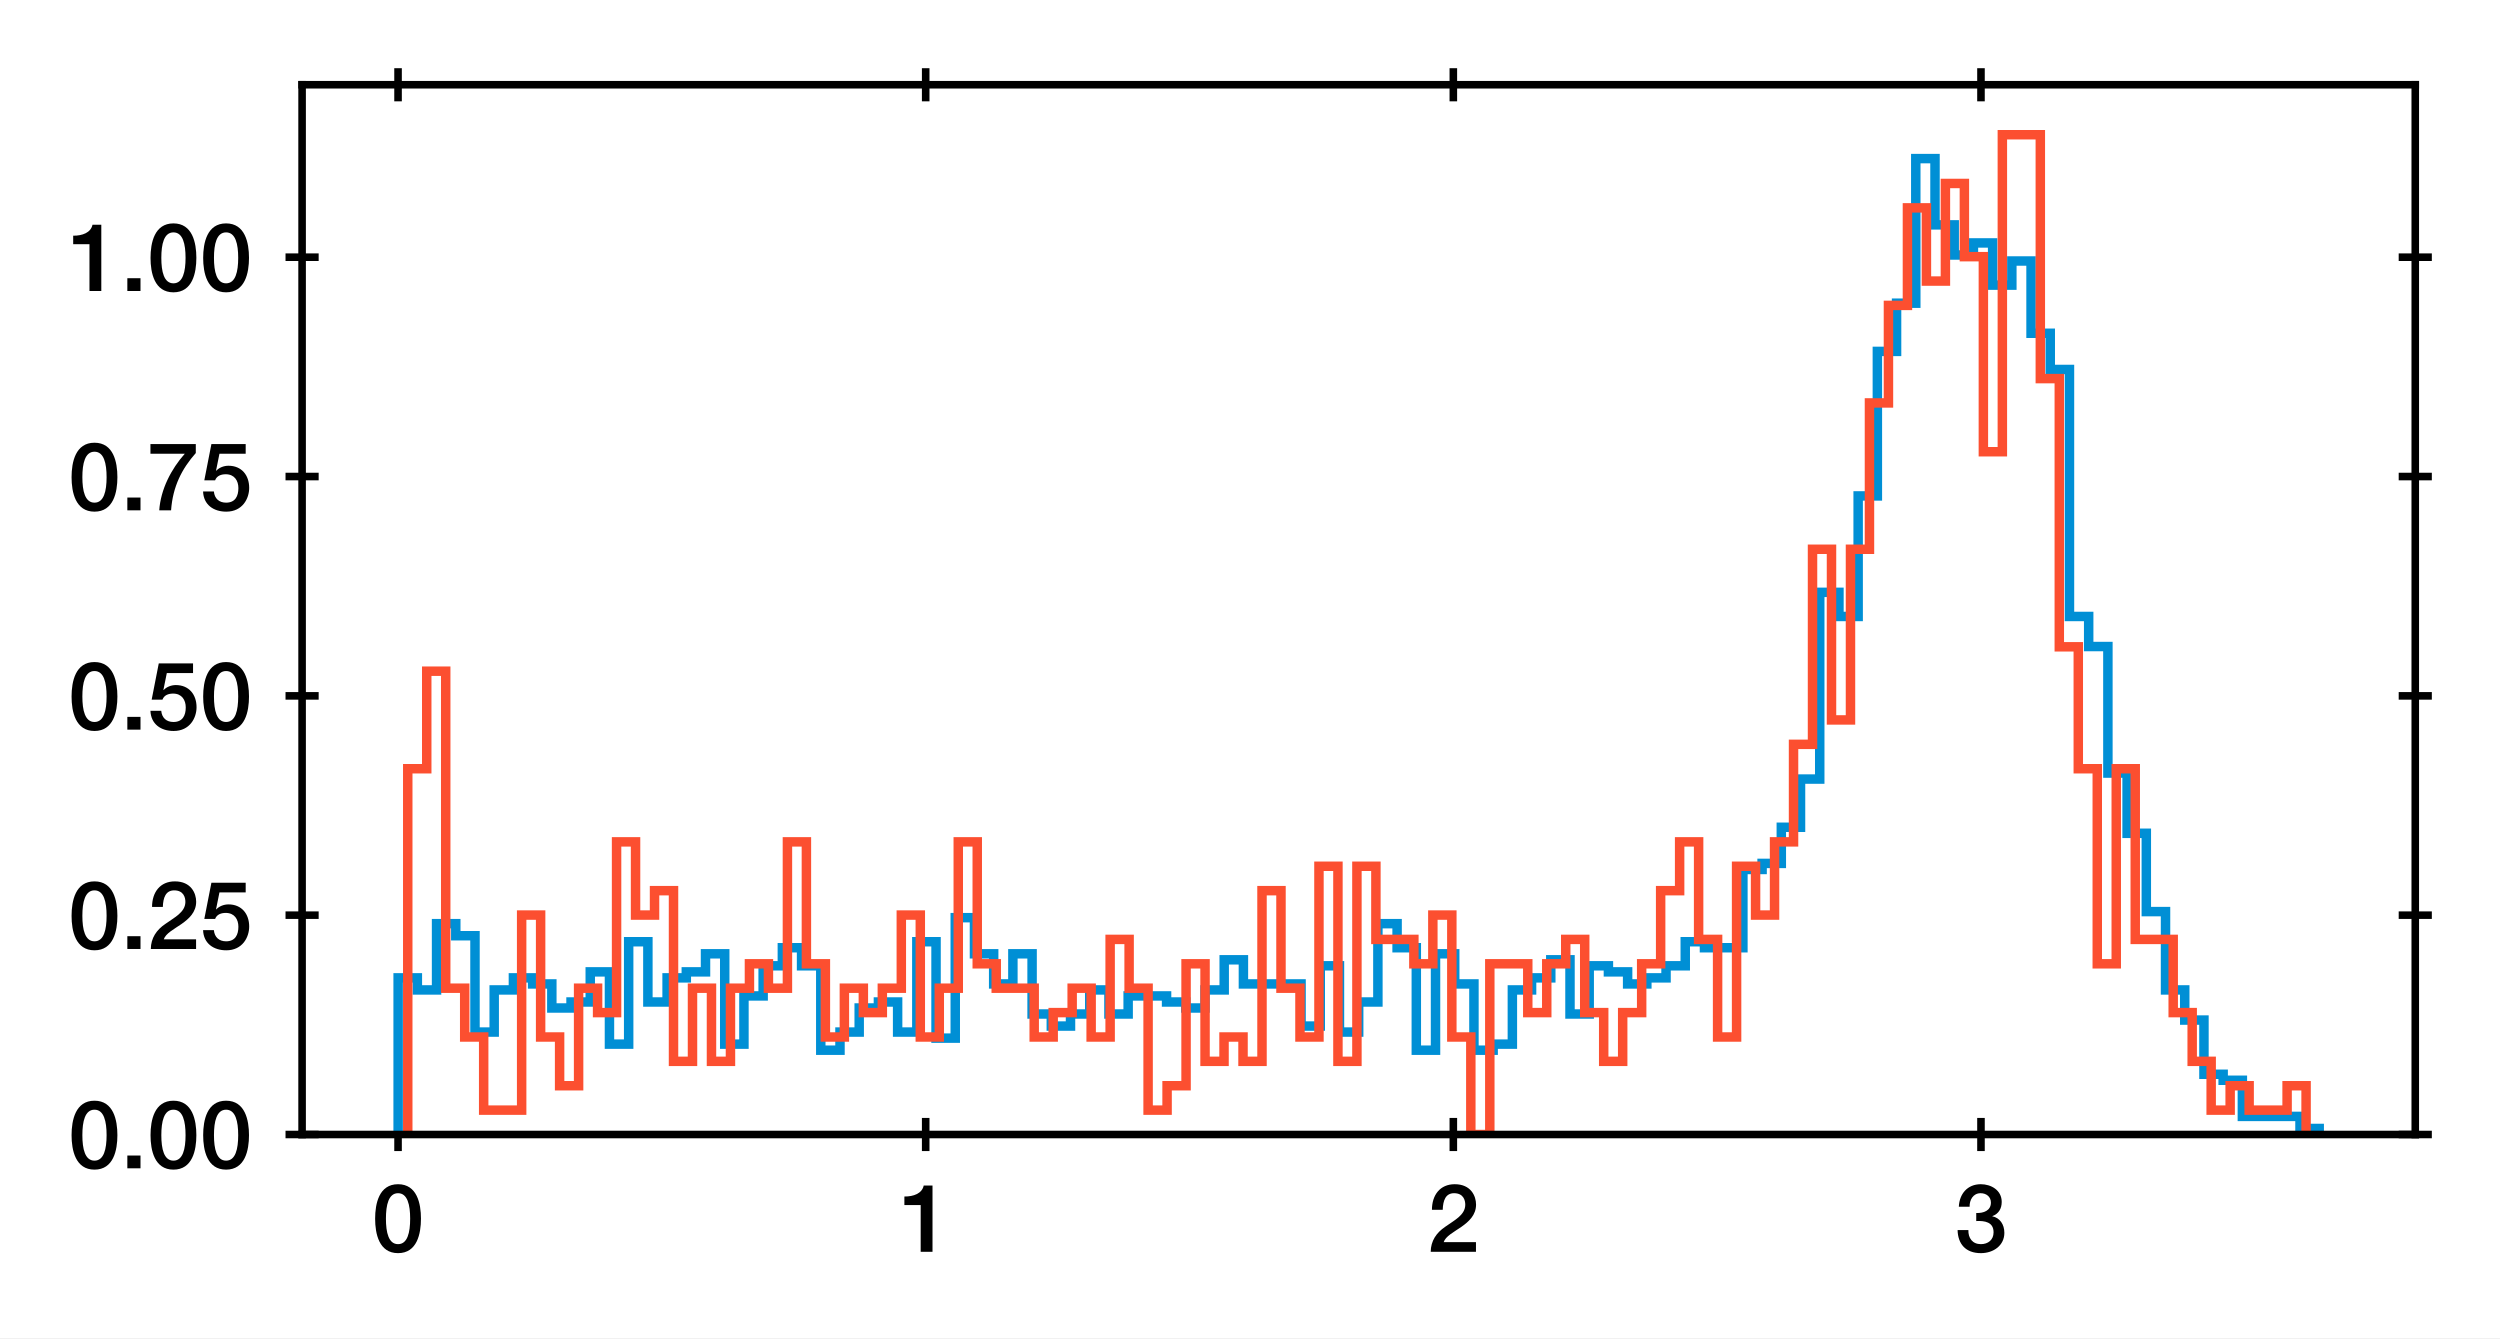
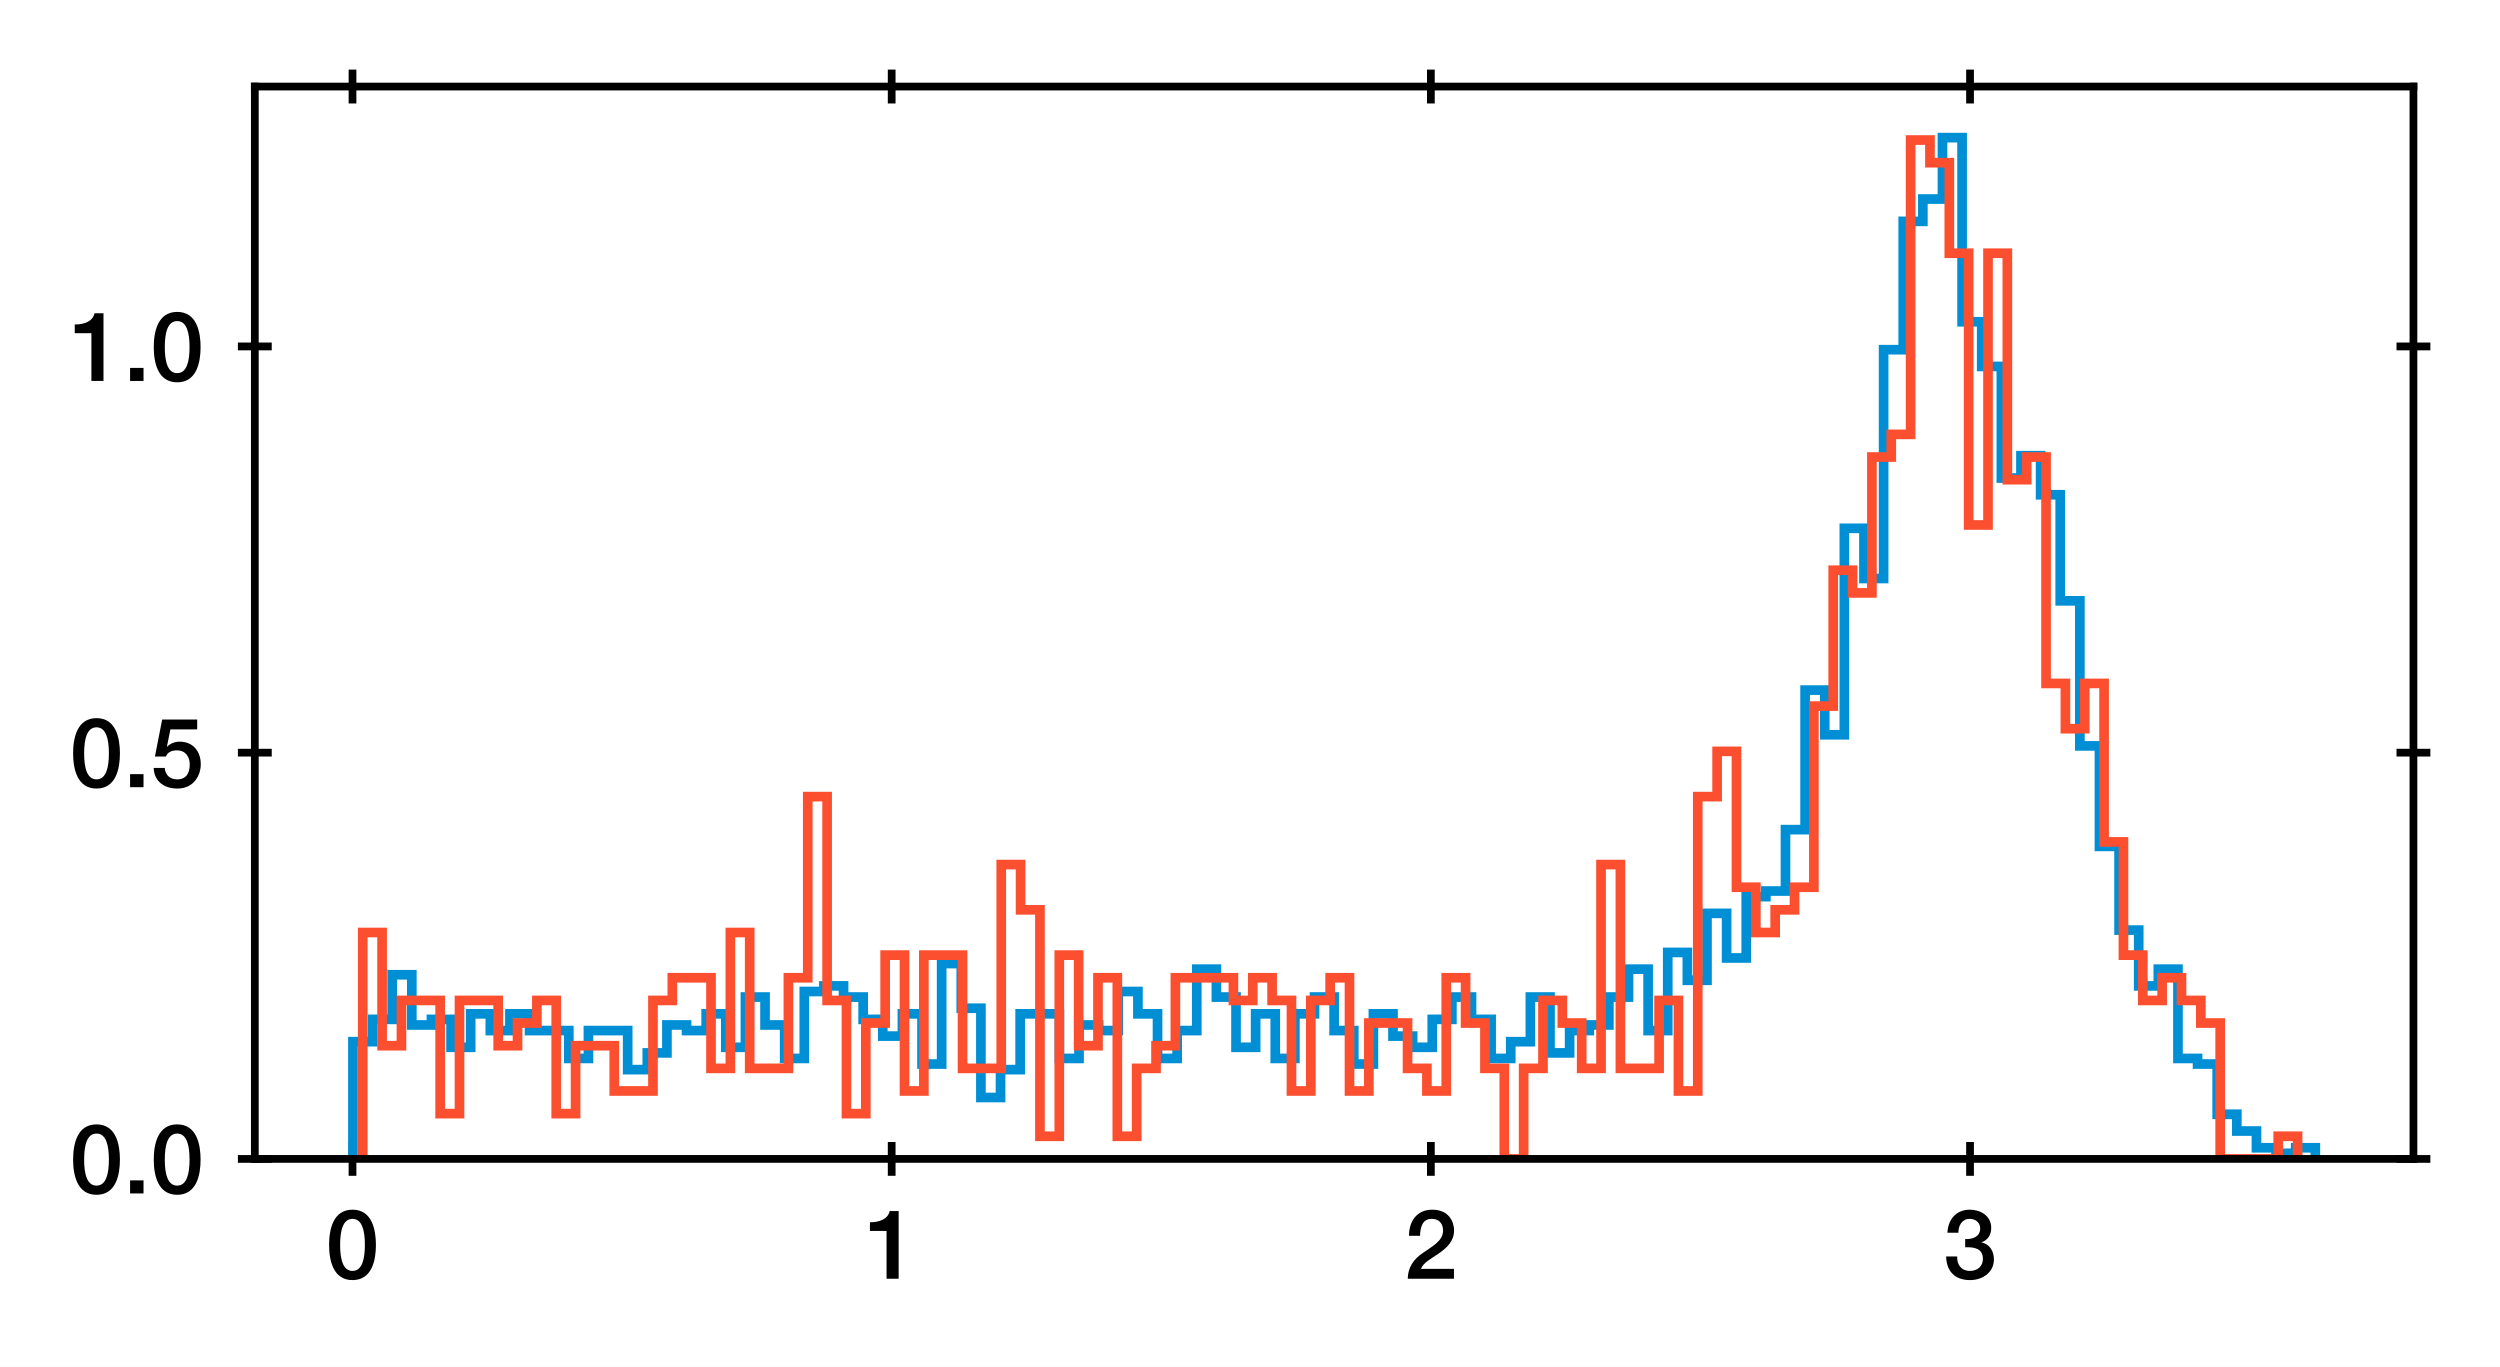
- <svg xmlns="http://www.w3.org/2000/svg" xmlns:xlink="http://www.w3.org/1999/xlink" height="141.33pt" version="1.1" viewBox="0 0 264.058 141.33" width="264.058pt">
+ <svg xmlns="http://www.w3.org/2000/svg" xmlns:xlink="http://www.w3.org/1999/xlink" height="141.33pt" version="1.1" viewBox="0 0 258.498 141.33" width="258.498pt">
  <defs>
    <style type="text/css">*{stroke-linecap:butt;stroke-linejoin:round;}</style>
  </defs>
  <g id="figure_1">
    <g id="patch_1">
-       <path d="M 0 141.33  L 264.058 141.33  L 264.058 0  L 0 0  z " style="fill:#ffffff;" />
+       <path d="M 0 141.33  L 258.498 141.33  L 258.498 0  L 0 0  z " style="fill:#ffffff;" />
    </g>
    <g id="axes_1">
      <g id="patch_2">
-         <path d="M 31.908 119.83  L 255.108 119.83  L 255.108 8.95  L 31.908 8.95  z " style="fill:#ffffff;" />
+         <path d="M 26.348 119.83  L 249.548 119.83  L 249.548 8.95  L 26.348 8.95  z " style="fill:#ffffff;" />
      </g>
      <g id="matplotlib.axis_1">
        <g id="xtick_1">
          <g id="line2d_1">
            <defs>
-               <path d="M 0 1.75  L 0 -1.75  " id="m4f94096c60" style="stroke:#000000;stroke-width:0.8;" />
+               <path d="M 0 1.75  L 0 -1.75  " id="m9c50cdfefc" style="stroke:#000000;stroke-width:0.8;" />
            </defs>
            <g>
-               <use style="stroke:#000000;stroke-width:0.8;" x="42.043" xlink:href="#m4f94096c60" y="119.83" />
+               <use style="stroke:#000000;stroke-width:0.8;" x="36.449" xlink:href="#m9c50cdfefc" y="119.83" />
            </g>
          </g>
          <g id="line2d_2">
            <g>
-               <use style="stroke:#000000;stroke-width:0.8;" x="42.043" xlink:href="#m4f94096c60" y="8.95" />
+               <use style="stroke:#000000;stroke-width:0.8;" x="36.449" xlink:href="#m9c50cdfefc" y="8.95" />
            </g>
          </g>
          <g id="text_1">
-             <g transform="translate(39.26327 132.2206)scale(0.1 -0.1)">
+             <g transform="translate(33.66941 132.2206)scale(0.1 -0.1)">
              <defs>
                <path d="M 1779 518  C 1139 518 960 1306 960 2240  C 960 3174 1139 3962 1779 3962  C 2419 3962 2598 3174 2598 2240  C 2598 1306 2419 518 1779 518  z M 1779 4570  C 493 4570 230 3258 230 2240  C 230 1222 493 -90 1779 -90  C 3066 -90 3328 1222 3328 2240  C 3328 3258 3066 4570 1779 4570  z " id="HelveticaNeue-Medium-30" transform="scale(0.015625)" />
              </defs>
              <use xlink:href="#HelveticaNeue-Medium-30" />
            </g>
          </g>
        </g>
        <g id="xtick_2">
          <g id="line2d_3">
            <g>
-               <use style="stroke:#000000;stroke-width:0.8;" x="97.774" xlink:href="#m4f94096c60" y="119.83" />
+               <use style="stroke:#000000;stroke-width:0.8;" x="92.199" xlink:href="#m9c50cdfefc" y="119.83" />
            </g>
          </g>
          <g id="line2d_4">
            <g>
-               <use style="stroke:#000000;stroke-width:0.8;" x="97.774" xlink:href="#m4f94096c60" y="8.95" />
+               <use style="stroke:#000000;stroke-width:0.8;" x="92.199" xlink:href="#m9c50cdfefc" y="8.95" />
            </g>
          </g>
          <g id="text_2">
-             <g transform="translate(94.99465 132.2206)scale(0.1 -0.1)">
+             <g transform="translate(89.41962 132.2206)scale(0.1 -0.1)">
              <defs>
                <path d="M 339 3162  L 1440 3162  L 1440 0  L 2240 0  L 2240 4480  L 1645 4480  C 1536 3942 954 3731 339 3738  L 339 3162  z " id="HelveticaNeue-Medium-31" transform="scale(0.015625)" />
              </defs>
              <use xlink:href="#HelveticaNeue-Medium-31" />
            </g>
          </g>
        </g>
        <g id="xtick_3">
          <g id="line2d_5">
            <g>
-               <use style="stroke:#000000;stroke-width:0.8;" x="153.506" xlink:href="#m4f94096c60" y="119.83" />
+               <use style="stroke:#000000;stroke-width:0.8;" x="147.95" xlink:href="#m9c50cdfefc" y="119.83" />
            </g>
          </g>
          <g id="line2d_6">
            <g>
-               <use style="stroke:#000000;stroke-width:0.8;" x="153.506" xlink:href="#m4f94096c60" y="8.95" />
+               <use style="stroke:#000000;stroke-width:0.8;" x="147.95" xlink:href="#m9c50cdfefc" y="8.95" />
            </g>
          </g>
          <g id="text_3">
-             <g transform="translate(150.726 132.2206)scale(0.1 -0.1)">
+             <g transform="translate(145.1698 132.2206)scale(0.1 -0.1)">
              <defs>
                <path d="M 3309 653  L 1126 653  C 1254 1050 1798 1325 2317 1683  C 2829 2042 3315 2483 3315 3194  C 3315 3770 2970 4570 1875 4570  C 877 4570 333 3834 333 2842  L 1062 2842  C 1082 3469 1254 3962 1830 3962  C 2458 3962 2592 3488 2586 3168  C 2573 2470 1818 2118 1235 1696  C 634 1293 256 736 250 0  L 3309 0  L 3309 653  z " id="HelveticaNeue-Medium-32" transform="scale(0.015625)" />
              </defs>
              <use xlink:href="#HelveticaNeue-Medium-32" />
            </g>
          </g>
        </g>
        <g id="xtick_4">
          <g id="line2d_7">
            <g>
-               <use style="stroke:#000000;stroke-width:0.8;" x="209.237" xlink:href="#m4f94096c60" y="119.83" />
+               <use style="stroke:#000000;stroke-width:0.8;" x="203.7" xlink:href="#m9c50cdfefc" y="119.83" />
            </g>
          </g>
          <g id="line2d_8">
            <g>
-               <use style="stroke:#000000;stroke-width:0.8;" x="209.237" xlink:href="#m4f94096c60" y="8.95" />
+               <use style="stroke:#000000;stroke-width:0.8;" x="203.7" xlink:href="#m9c50cdfefc" y="8.95" />
            </g>
          </g>
          <g id="text_4">
-             <g transform="translate(206.4574 132.2206)scale(0.1 -0.1)">
+             <g transform="translate(200.9201 132.2206)scale(0.1 -0.1)">
              <defs>
                <path d="M 1459 2080  C 2035 2106 2630 2016 2630 1318  C 2630 806 2259 518 1773 518  C 1203 518 909 928 928 1472  L 198 1472  C 218 538 736 -90 1773 -90  C 2630 -90 3360 435 3360 1280  C 3360 1856 3053 2298 2547 2400  L 2547 2413  C 2976 2566 3181 2925 3181 3373  C 3181 4166 2464 4570 1766 4570  C 864 4570 320 3917 282 3046  L 1011 3046  C 998 3507 1248 3962 1754 3962  C 2157 3962 2451 3706 2451 3328  C 2451 2778 1946 2605 1459 2624  L 1459 2080  z " id="HelveticaNeue-Medium-33" transform="scale(0.015625)" />
              </defs>
              <use xlink:href="#HelveticaNeue-Medium-33" />
            </g>
          </g>
        </g>
      </g>
      <g id="matplotlib.axis_2">
        <g id="ytick_1">
          <g id="line2d_9">
            <defs>
-               <path d="M 1.75 0  L -1.75 -0  " id="m9558081a29" style="stroke:#000000;stroke-width:0.8;" />
+               <path d="M 1.75 0  L -1.75 -0  " id="m8826ff1163" style="stroke:#000000;stroke-width:0.8;" />
            </defs>
            <g>
-               <use style="stroke:#000000;stroke-width:0.8;" x="31.908" xlink:href="#m9558081a29" y="119.83" />
+               <use style="stroke:#000000;stroke-width:0.8;" x="26.348" xlink:href="#m8826ff1163" y="119.83" />
            </g>
          </g>
          <g id="line2d_10">
            <g>
-               <use style="stroke:#000000;stroke-width:0.8;" x="255.108" xlink:href="#m9558081a29" y="119.83" />
+               <use style="stroke:#000000;stroke-width:0.8;" x="249.548" xlink:href="#m8826ff1163" y="119.83" />
            </g>
          </g>
          <g id="text_5">
            <g transform="translate(7.2 123.4003)scale(0.1 -0.1)">
              <defs>
                <path d="M 442 0  L 1331 0  L 1331 864  L 442 864  L 442 0  z " id="HelveticaNeue-Medium-2e" transform="scale(0.015625)" />
              </defs>
              <use xlink:href="#HelveticaNeue-Medium-30" />
              <use x="55.6" xlink:href="#HelveticaNeue-Medium-2e" />
              <use x="83.4" xlink:href="#HelveticaNeue-Medium-30" />
-               <use x="139" xlink:href="#HelveticaNeue-Medium-30" />
            </g>
          </g>
        </g>
        <g id="ytick_2">
          <g id="line2d_11">
            <g>
-               <use style="stroke:#000000;stroke-width:0.8;" x="31.908" xlink:href="#m9558081a29" y="96.664" />
+               <use style="stroke:#000000;stroke-width:0.8;" x="26.348" xlink:href="#m8826ff1163" y="77.825" />
            </g>
          </g>
          <g id="line2d_12">
            <g>
-               <use style="stroke:#000000;stroke-width:0.8;" x="255.108" xlink:href="#m9558081a29" y="96.664" />
+               <use style="stroke:#000000;stroke-width:0.8;" x="249.548" xlink:href="#m8826ff1163" y="77.825" />
            </g>
          </g>
          <g id="text_6">
-             <g transform="translate(7.2 100.2342)scale(0.1 -0.1)">
+             <g transform="translate(7.2 81.39562)scale(0.1 -0.1)">
              <defs>
                <path d="M 307 2029  L 1037 2029  C 1152 2342 1453 2438 1760 2438  C 2349 2438 2611 1997 2611 1504  C 2611 960 2400 518 1779 518  C 1306 518 998 794 954 1274  L 224 1274  C 256 378 928 -90 1792 -90  C 2893 -90 3341 800 3341 1517  C 3341 2374 2829 3014 1939 3014  C 1638 3014 1312 2893 1114 2675  L 1101 2688  L 1331 3827  L 3104 3827  L 3104 4480  L 787 4480  L 307 2029  z " id="HelveticaNeue-Medium-35" transform="scale(0.015625)" />
              </defs>
              <use xlink:href="#HelveticaNeue-Medium-30" />
              <use x="55.6" xlink:href="#HelveticaNeue-Medium-2e" />
-               <use x="83.4" xlink:href="#HelveticaNeue-Medium-32" />
-               <use x="139" xlink:href="#HelveticaNeue-Medium-35" />
+               <use x="83.4" xlink:href="#HelveticaNeue-Medium-35" />
            </g>
          </g>
        </g>
        <g id="ytick_3">
          <g id="line2d_13">
            <g>
-               <use style="stroke:#000000;stroke-width:0.8;" x="31.908" xlink:href="#m9558081a29" y="73.498" />
+               <use style="stroke:#000000;stroke-width:0.8;" x="26.348" xlink:href="#m8826ff1163" y="35.821" />
            </g>
          </g>
          <g id="line2d_14">
            <g>
-               <use style="stroke:#000000;stroke-width:0.8;" x="255.108" xlink:href="#m9558081a29" y="73.498" />
+               <use style="stroke:#000000;stroke-width:0.8;" x="249.548" xlink:href="#m8826ff1163" y="35.821" />
            </g>
          </g>
          <g id="text_7">
-             <g transform="translate(7.2 77.06811)scale(0.1 -0.1)">
-               <use xlink:href="#HelveticaNeue-Medium-30" />
-               <use x="55.6" xlink:href="#HelveticaNeue-Medium-2e" />
-               <use x="83.4" xlink:href="#HelveticaNeue-Medium-35" />
-               <use x="139" xlink:href="#HelveticaNeue-Medium-30" />
-             </g>
-           </g>
-         </g>
-         <g id="ytick_4">
-           <g id="line2d_15">
-             <g>
-               <use style="stroke:#000000;stroke-width:0.8;" x="31.908" xlink:href="#m9558081a29" y="50.332" />
-             </g>
-           </g>
-           <g id="line2d_16">
-             <g>
-               <use style="stroke:#000000;stroke-width:0.8;" x="255.108" xlink:href="#m9558081a29" y="50.332" />
-             </g>
-           </g>
-           <g id="text_8">
-             <g transform="translate(7.2 53.902)scale(0.1 -0.1)">
-               <defs>
-                 <path d="M 224 3827  L 2547 3827  C 1626 2790 915 1414 819 0  L 1619 0  C 1734 1619 2355 2816 3290 3872  L 3290 4480  L 224 4480  L 224 3827  z " id="HelveticaNeue-Medium-37" transform="scale(0.015625)" />
-               </defs>
-               <use xlink:href="#HelveticaNeue-Medium-30" />
-               <use x="55.6" xlink:href="#HelveticaNeue-Medium-2e" />
-               <use x="83.4" xlink:href="#HelveticaNeue-Medium-37" />
-               <use x="139" xlink:href="#HelveticaNeue-Medium-35" />
-             </g>
-           </g>
-         </g>
-         <g id="ytick_5">
-           <g id="line2d_17">
-             <g>
-               <use style="stroke:#000000;stroke-width:0.8;" x="31.908" xlink:href="#m9558081a29" y="27.166" />
-             </g>
-           </g>
-           <g id="line2d_18">
-             <g>
-               <use style="stroke:#000000;stroke-width:0.8;" x="255.108" xlink:href="#m9558081a29" y="27.166" />
-             </g>
-           </g>
-           <g id="text_9">
-             <g transform="translate(7.2 30.7359)scale(0.1 -0.1)">
+             <g transform="translate(7.2 39.39094)scale(0.1 -0.1)">
              <use xlink:href="#HelveticaNeue-Medium-31" />
              <use x="55.6" xlink:href="#HelveticaNeue-Medium-2e" />
              <use x="83.4" xlink:href="#HelveticaNeue-Medium-30" />
-               <use x="139" xlink:href="#HelveticaNeue-Medium-30" />
            </g>
          </g>
        </g>
      </g>
      <g id="patch_3">
-         <path clip-path="url(#pb6bd4b3d57)" d="M 42.053 119.83  L 42.053 103.287  L 44.082 103.287  L 44.082 104.559  L 46.111 104.559  L 46.111 97.56  L 48.141 97.56  L 48.141 98.833  L 50.17 98.833  L 50.17 109.013  L 52.199 109.013  L 52.199 104.559  L 54.228 104.559  L 54.228 103.287  L 56.257 103.287  L 56.257 103.923  L 58.286 103.923  L 58.286 106.468  L 60.315 106.468  L 60.315 105.832  L 62.344 105.832  L 62.344 102.65  L 64.373 102.65  L 64.373 110.286  L 66.402 110.286  L 66.402 99.469  L 68.431 99.469  L 68.431 105.832  L 70.461 105.832  L 70.461 103.287  L 72.49 103.287  L 72.49 102.65  L 74.519 102.65  L 74.519 100.741  L 76.548 100.741  L 76.548 110.286  L 78.577 110.286  L 78.577 105.195  L 80.606 105.195  L 80.606 102.014  L 82.635 102.014  L 82.635 100.105  L 84.664 100.105  L 84.664 102.014  L 86.693 102.014  L 86.693 110.922  L 88.722 110.922  L 88.722 109.013  L 90.751 109.013  L 90.751 106.468  L 92.781 106.468  L 92.781 105.832  L 94.81 105.832  L 94.81 109.013  L 96.839 109.013  L 96.839 99.469  L 98.868 99.469  L 98.868 109.649  L 100.897 109.649  L 100.897 96.924  L 102.926 96.924  L 102.926 100.741  L 104.955 100.741  L 104.955 103.923  L 106.984 103.923  L 106.984 100.741  L 109.013 100.741  L 109.013 107.104  L 111.042 107.104  L 111.042 108.377  L 113.071 108.377  L 113.071 107.104  L 115.101 107.104  L 115.101 104.559  L 117.13 104.559  L 117.13 107.104  L 119.159 107.104  L 119.159 105.195  L 123.217 105.195  L 123.217 105.832  L 125.246 105.832  L 125.246 106.468  L 127.275 106.468  L 127.275 104.559  L 129.304 104.559  L 129.304 101.378  L 131.333 101.378  L 131.333 103.923  L 137.421 103.923  L 137.421 108.377  L 139.45 108.377  L 139.45 102.014  L 141.479 102.014  L 141.479 109.013  L 143.508 109.013  L 143.508 105.832  L 145.537 105.832  L 145.537 97.56  L 147.566 97.56  L 147.566 100.105  L 149.595 100.105  L 149.595 110.922  L 151.624 110.922  L 151.624 100.741  L 153.653 100.741  L 153.653 103.923  L 155.682 103.923  L 155.682 110.922  L 157.711 110.922  L 157.711 110.286  L 159.741 110.286  L 159.741 104.559  L 161.77 104.559  L 161.77 103.287  L 163.799 103.287  L 163.799 101.378  L 165.828 101.378  L 165.828 107.104  L 167.857 107.104  L 167.857 102.014  L 169.886 102.014  L 169.886 102.65  L 171.915 102.65  L 171.915 103.923  L 173.944 103.923  L 173.944 103.287  L 175.973 103.287  L 175.973 102.014  L 178.002 102.014  L 178.002 99.469  L 180.031 99.469  L 180.031 100.105  L 184.09 100.105  L 184.09 91.833  L 186.119 91.833  L 186.119 91.197  L 188.148 91.197  L 188.148 87.379  L 190.177 87.379  L 190.177 82.289  L 192.206 82.289  L 192.206 62.564  L 194.235 62.564  L 194.235 65.11  L 196.264 65.11  L 196.264 52.384  L 198.293 52.384  L 198.293 37.113  L 200.322 37.113  L 200.322 32.023  L 202.351 32.023  L 202.351 16.752  L 204.381 16.752  L 204.381 23.751  L 206.41 23.751  L 206.41 26.932  L 208.439 26.932  L 208.439 25.66  L 210.468 25.66  L 210.468 30.114  L 212.497 30.114  L 212.497 27.569  L 214.526 27.569  L 214.526 35.204  L 216.555 35.204  L 216.555 39.022  L 218.584 39.022  L 218.584 65.11  L 220.613 65.11  L 220.613 68.291  L 222.642 68.291  L 222.642 81.653  L 224.671 81.653  L 224.671 88.016  L 226.701 88.016  L 226.701 96.287  L 228.73 96.287  L 228.73 104.559  L 230.759 104.559  L 230.759 107.741  L 232.788 107.741  L 232.788 113.467  L 234.817 113.467  L 234.817 114.103  L 236.846 114.103  L 236.846 117.921  L 242.933 117.921  L 242.933 119.194  L 244.962 119.194  L 244.962 119.83  L 244.962 119.83  " style="fill:none;stroke:#008fd5;stroke-linejoin:miter;" />
+         <path clip-path="url(#ped872f5523)" d="M 36.494 119.83  L 36.494 107.712  L 38.523 107.712  L 38.523 105.404  L 40.552 105.404  L 40.552 100.787  L 42.581 100.787  L 42.581 105.981  L 44.61 105.981  L 44.61 105.404  L 46.639 105.404  L 46.639 108.289  L 48.668 108.289  L 48.668 104.827  L 50.698 104.827  L 50.698 106.558  L 52.727 106.558  L 52.727 104.827  L 54.756 104.827  L 54.756 106.558  L 58.814 106.558  L 58.814 109.443  L 60.843 109.443  L 60.843 106.558  L 64.901 106.558  L 64.901 110.597  L 66.93 110.597  L 66.93 108.866  L 68.959 108.866  L 68.959 105.981  L 70.988 105.981  L 70.988 106.558  L 73.018 106.558  L 73.018 104.827  L 75.047 104.827  L 75.047 108.289  L 77.076 108.289  L 77.076 103.096  L 79.105 103.096  L 79.105 105.981  L 81.134 105.981  L 81.134 109.443  L 83.163 109.443  L 83.163 102.519  L 85.192 102.519  L 85.192 101.941  L 87.221 101.941  L 87.221 103.096  L 89.25 103.096  L 89.25 105.404  L 91.279 105.404  L 91.279 107.135  L 93.308 107.135  L 93.308 104.827  L 95.338 104.827  L 95.338 110.02  L 97.367 110.02  L 97.367 99.633  L 99.396 99.633  L 99.396 104.25  L 101.425 104.25  L 101.425 113.482  L 103.454 113.482  L 103.454 110.597  L 105.483 110.597  L 105.483 104.827  L 109.541 104.827  L 109.541 109.443  L 111.57 109.443  L 111.57 105.981  L 113.599 105.981  L 113.599 106.558  L 115.628 106.558  L 115.628 102.519  L 117.658 102.519  L 117.658 104.827  L 119.687 104.827  L 119.687 109.443  L 121.716 109.443  L 121.716 106.558  L 123.745 106.558  L 123.745 100.21  L 125.774 100.21  L 125.774 103.096  L 127.803 103.096  L 127.803 108.289  L 129.832 108.289  L 129.832 104.827  L 131.861 104.827  L 131.861 109.443  L 133.89 109.443  L 133.89 104.827  L 135.919 104.827  L 135.919 103.096  L 137.948 103.096  L 137.948 106.558  L 139.978 106.558  L 139.978 110.02  L 142.007 110.02  L 142.007 104.827  L 144.036 104.827  L 144.036 107.135  L 146.065 107.135  L 146.065 108.289  L 148.094 108.289  L 148.094 105.404  L 150.123 105.404  L 150.123 103.096  L 152.152 103.096  L 152.152 105.404  L 154.181 105.404  L 154.181 109.443  L 156.21 109.443  L 156.21 107.712  L 158.239 107.712  L 158.239 103.096  L 160.268 103.096  L 160.268 108.866  L 162.298 108.866  L 162.298 106.558  L 164.327 106.558  L 164.327 105.981  L 166.356 105.981  L 166.356 103.096  L 168.385 103.096  L 168.385 100.21  L 170.414 100.21  L 170.414 106.558  L 172.443 106.558  L 172.443 98.479  L 174.472 98.479  L 174.472 101.364  L 176.501 101.364  L 176.501 94.44  L 178.53 94.44  L 178.53 99.056  L 180.559 99.056  L 180.559 92.709  L 182.588 92.709  L 182.588 92.132  L 184.618 92.132  L 184.618 85.784  L 186.647 85.784  L 186.647 71.358  L 188.676 71.358  L 188.676 75.974  L 190.705 75.974  L 190.705 54.623  L 192.734 54.623  L 192.734 59.817  L 194.763 59.817  L 194.763 36.158  L 196.792 36.158  L 196.792 22.886  L 198.821 22.886  L 198.821 20.578  L 200.85 20.578  L 200.85 14.23  L 202.879 14.23  L 202.879 33.273  L 204.908 33.273  L 204.908 37.889  L 206.938 37.889  L 206.938 49.43  L 208.967 49.43  L 208.967 47.122  L 210.996 47.122  L 210.996 51.161  L 213.025 51.161  L 213.025 62.125  L 215.054 62.125  L 215.054 77.128  L 217.083 77.128  L 217.083 87.515  L 219.112 87.515  L 219.112 96.171  L 221.141 96.171  L 221.141 101.941  L 223.17 101.941  L 223.17 100.21  L 225.199 100.21  L 225.199 109.443  L 227.228 109.443  L 227.228 110.02  L 229.258 110.02  L 229.258 115.214  L 231.287 115.214  L 231.287 116.945  L 233.316 116.945  L 233.316 118.676  L 235.345 118.676  L 235.345 119.253  L 237.374 119.253  L 237.374 118.676  L 239.403 118.676  L 239.403 119.83  L 239.403 119.83  " style="fill:none;stroke:#008fd5;stroke-linejoin:miter;" />
      </g>
      <g id="patch_4">
-         <path clip-path="url(#pb6bd4b3d57)" d="M 43.068 119.83  L 43.068 81.196  L 45.073 81.196  L 45.073 70.893  L 47.078 70.893  L 47.078 104.376  L 49.083 104.376  L 49.083 109.528  L 51.088 109.528  L 51.088 117.254  L 55.098 117.254  L 55.098 96.65  L 57.103 96.65  L 57.103 109.528  L 59.108 109.528  L 59.108 114.679  L 61.114 114.679  L 61.114 104.376  L 63.119 104.376  L 63.119 106.952  L 65.124 106.952  L 65.124 88.923  L 67.129 88.923  L 67.129 96.65  L 69.134 96.65  L 69.134 94.074  L 71.139 94.074  L 71.139 112.103  L 73.144 112.103  L 73.144 104.376  L 75.149 104.376  L 75.149 112.103  L 77.154 112.103  L 77.154 104.376  L 79.159 104.376  L 79.159 101.801  L 81.164 101.801  L 81.164 104.376  L 83.17 104.376  L 83.17 88.923  L 85.175 88.923  L 85.175 101.801  L 87.18 101.801  L 87.18 109.528  L 89.185 109.528  L 89.185 104.376  L 91.19 104.376  L 91.19 106.952  L 93.195 106.952  L 93.195 104.376  L 95.2 104.376  L 95.2 96.65  L 97.205 96.65  L 97.205 109.528  L 99.21 109.528  L 99.21 104.376  L 101.215 104.376  L 101.215 88.923  L 103.22 88.923  L 103.22 101.801  L 105.225 101.801  L 105.225 104.376  L 109.236 104.376  L 109.236 109.528  L 111.241 109.528  L 111.241 106.952  L 113.246 106.952  L 113.246 104.376  L 115.251 104.376  L 115.251 109.528  L 117.256 109.528  L 117.256 99.225  L 119.261 99.225  L 119.261 104.376  L 121.266 104.376  L 121.266 117.254  L 123.271 117.254  L 123.271 114.679  L 125.276 114.679  L 125.276 101.801  L 127.281 101.801  L 127.281 112.103  L 129.286 112.103  L 129.286 109.528  L 131.292 109.528  L 131.292 112.103  L 133.297 112.103  L 133.297 94.074  L 135.302 94.074  L 135.302 104.376  L 137.307 104.376  L 137.307 109.528  L 139.312 109.528  L 139.312 91.498  L 141.317 91.498  L 141.317 112.103  L 143.322 112.103  L 143.322 91.498  L 145.327 91.498  L 145.327 99.225  L 149.337 99.225  L 149.337 101.801  L 151.342 101.801  L 151.342 96.65  L 153.347 96.65  L 153.347 109.528  L 155.353 109.528  L 155.353 119.83  L 157.358 119.83  L 157.358 101.801  L 161.368 101.801  L 161.368 106.952  L 163.373 106.952  L 163.373 101.801  L 165.378 101.801  L 165.378 99.225  L 167.383 99.225  L 167.383 106.952  L 169.388 106.952  L 169.388 112.103  L 171.393 112.103  L 171.393 106.952  L 173.398 106.952  L 173.398 101.801  L 175.403 101.801  L 175.403 94.074  L 177.408 94.074  L 177.408 88.923  L 179.414 88.923  L 179.414 99.225  L 181.419 99.225  L 181.419 109.528  L 183.424 109.528  L 183.424 91.498  L 185.429 91.498  L 185.429 96.65  L 187.434 96.65  L 187.434 88.923  L 189.439 88.923  L 189.439 78.62  L 191.444 78.62  L 191.444 58.015  L 193.449 58.015  L 193.449 76.045  L 195.454 76.045  L 195.454 58.015  L 197.459 58.015  L 197.459 42.562  L 199.464 42.562  L 199.464 32.259  L 201.47 32.259  L 201.47 21.957  L 203.475 21.957  L 203.475 29.684  L 205.48 29.684  L 205.48 19.381  L 207.485 19.381  L 207.485 27.108  L 209.49 27.108  L 209.49 47.713  L 211.495 47.713  L 211.495 14.23  L 215.505 14.23  L 215.505 39.986  L 217.51 39.986  L 217.51 68.318  L 219.515 68.318  L 219.515 81.196  L 221.52 81.196  L 221.52 101.801  L 223.525 101.801  L 223.525 81.196  L 225.531 81.196  L 225.531 99.225  L 229.541 99.225  L 229.541 106.952  L 231.546 106.952  L 231.546 112.103  L 233.551 112.103  L 233.551 117.254  L 235.556 117.254  L 235.556 114.679  L 237.561 114.679  L 237.561 117.254  L 241.571 117.254  L 241.571 114.679  L 243.576 114.679  L 243.576 119.83  L 243.576 119.83  " style="fill:none;stroke:#fc4f30;stroke-linejoin:miter;" />
+         <path clip-path="url(#ped872f5523)" d="M 37.508 119.83  L 37.508 96.419  L 39.509 96.419  L 39.509 108.125  L 41.51 108.125  L 41.51 103.442  L 45.511 103.442  L 45.511 115.148  L 47.511 115.148  L 47.511 103.442  L 51.513 103.442  L 51.513 108.125  L 53.513 108.125  L 53.513 105.784  L 55.514 105.784  L 55.514 103.442  L 57.514 103.442  L 57.514 115.148  L 59.515 115.148  L 59.515 108.125  L 63.516 108.125  L 63.516 112.807  L 67.517 112.807  L 67.517 103.442  L 69.518 103.442  L 69.518 101.101  L 73.519 101.101  L 73.519 110.466  L 75.52 110.466  L 75.52 96.419  L 77.52 96.419  L 77.52 110.466  L 81.521 110.466  L 81.521 101.101  L 83.522 101.101  L 83.522 82.373  L 85.523 82.373  L 85.523 103.442  L 87.523 103.442  L 87.523 115.148  L 89.524 115.148  L 89.524 105.784  L 91.524 105.784  L 91.524 98.76  L 93.525 98.76  L 93.525 112.807  L 95.526 112.807  L 95.526 98.76  L 99.527 98.76  L 99.527 110.466  L 103.528 110.466  L 103.528 89.396  L 105.528 89.396  L 105.528 94.078  L 107.529 94.078  L 107.529 117.489  L 109.53 117.489  L 109.53 98.76  L 111.53 98.76  L 111.53 108.125  L 113.531 108.125  L 113.531 101.101  L 115.531 101.101  L 115.531 117.489  L 117.532 117.489  L 117.532 110.466  L 119.533 110.466  L 119.533 108.125  L 121.533 108.125  L 121.533 101.101  L 127.535 101.101  L 127.535 103.442  L 129.536 103.442  L 129.536 101.101  L 131.536 101.101  L 131.536 103.442  L 133.537 103.442  L 133.537 112.807  L 135.537 112.807  L 135.537 103.442  L 137.538 103.442  L 137.538 101.101  L 139.539 101.101  L 139.539 112.807  L 141.539 112.807  L 141.539 105.784  L 145.54 105.784  L 145.54 110.466  L 147.541 110.466  L 147.541 112.807  L 149.541 112.807  L 149.541 101.101  L 151.542 101.101  L 151.542 105.784  L 153.543 105.784  L 153.543 110.466  L 155.543 110.466  L 155.543 119.83  L 157.544 119.83  L 157.544 110.466  L 159.544 110.466  L 159.544 103.442  L 161.545 103.442  L 161.545 105.784  L 163.546 105.784  L 163.546 110.466  L 165.546 110.466  L 165.546 89.396  L 167.547 89.396  L 167.547 110.466  L 171.548 110.466  L 171.548 103.442  L 173.549 103.442  L 173.549 112.807  L 175.549 112.807  L 175.549 82.373  L 177.55 82.373  L 177.55 77.691  L 179.55 77.691  L 179.55 91.737  L 181.551 91.737  L 181.551 96.419  L 183.552 96.419  L 183.552 94.078  L 185.552 94.078  L 185.552 91.737  L 187.553 91.737  L 187.553 73.008  L 189.553 73.008  L 189.553 58.962  L 191.554 58.962  L 191.554 61.303  L 193.554 61.303  L 193.554 47.257  L 195.555 47.257  L 195.555 44.915  L 197.556 44.915  L 197.556 14.481  L 199.556 14.481  L 199.556 16.822  L 201.557 16.822  L 201.557 26.187  L 203.557 26.187  L 203.557 54.28  L 205.558 54.28  L 205.558 26.187  L 207.559 26.187  L 207.559 49.598  L 209.559 49.598  L 209.559 47.257  L 211.56 47.257  L 211.56 70.667  L 213.56 70.667  L 213.56 75.349  L 215.561 75.349  L 215.561 70.667  L 217.562 70.667  L 217.562 87.055  L 219.562 87.055  L 219.562 98.76  L 221.563 98.76  L 221.563 103.442  L 223.563 103.442  L 223.563 101.101  L 225.564 101.101  L 225.564 103.442  L 227.564 103.442  L 227.564 105.784  L 229.565 105.784  L 229.565 119.83  L 235.567 119.83  L 235.567 117.489  L 237.567 117.489  L 237.567 119.83  L 237.567 119.83  " style="fill:none;stroke:#fc4f30;stroke-linejoin:miter;" />
      </g>
      <g id="patch_5">
-         <path d="M 31.908 119.83  L 31.908 8.95  " style="fill:none;stroke:#000000;stroke-linecap:square;stroke-linejoin:miter;stroke-width:0.8;" />
+         <path d="M 26.348 119.83  L 26.348 8.95  " style="fill:none;stroke:#000000;stroke-linecap:square;stroke-linejoin:miter;stroke-width:0.8;" />
      </g>
      <g id="patch_6">
-         <path d="M 255.108 119.83  L 255.108 8.95  " style="fill:none;stroke:#000000;stroke-linecap:square;stroke-linejoin:miter;stroke-width:0.8;" />
+         <path d="M 249.548 119.83  L 249.548 8.95  " style="fill:none;stroke:#000000;stroke-linecap:square;stroke-linejoin:miter;stroke-width:0.8;" />
      </g>
      <g id="patch_7">
-         <path d="M 31.908 119.83  L 255.108 119.83  " style="fill:none;stroke:#000000;stroke-linecap:square;stroke-linejoin:miter;stroke-width:0.8;" />
+         <path d="M 26.348 119.83  L 249.548 119.83  " style="fill:none;stroke:#000000;stroke-linecap:square;stroke-linejoin:miter;stroke-width:0.8;" />
      </g>
      <g id="patch_8">
-         <path d="M 31.908 8.95  L 255.108 8.95  " style="fill:none;stroke:#000000;stroke-linecap:square;stroke-linejoin:miter;stroke-width:0.8;" />
+         <path d="M 26.348 8.95  L 249.548 8.95  " style="fill:none;stroke:#000000;stroke-linecap:square;stroke-linejoin:miter;stroke-width:0.8;" />
      </g>
    </g>
  </g>
  <defs>
-     <clipPath id="pb6bd4b3d57">
-       <rect height="110.88" width="223.2" x="31.908" y="8.95" />
+     <clipPath id="ped872f5523">
+       <rect height="110.88" width="223.2" x="26.348" y="8.95" />
    </clipPath>
  </defs>
</svg>
